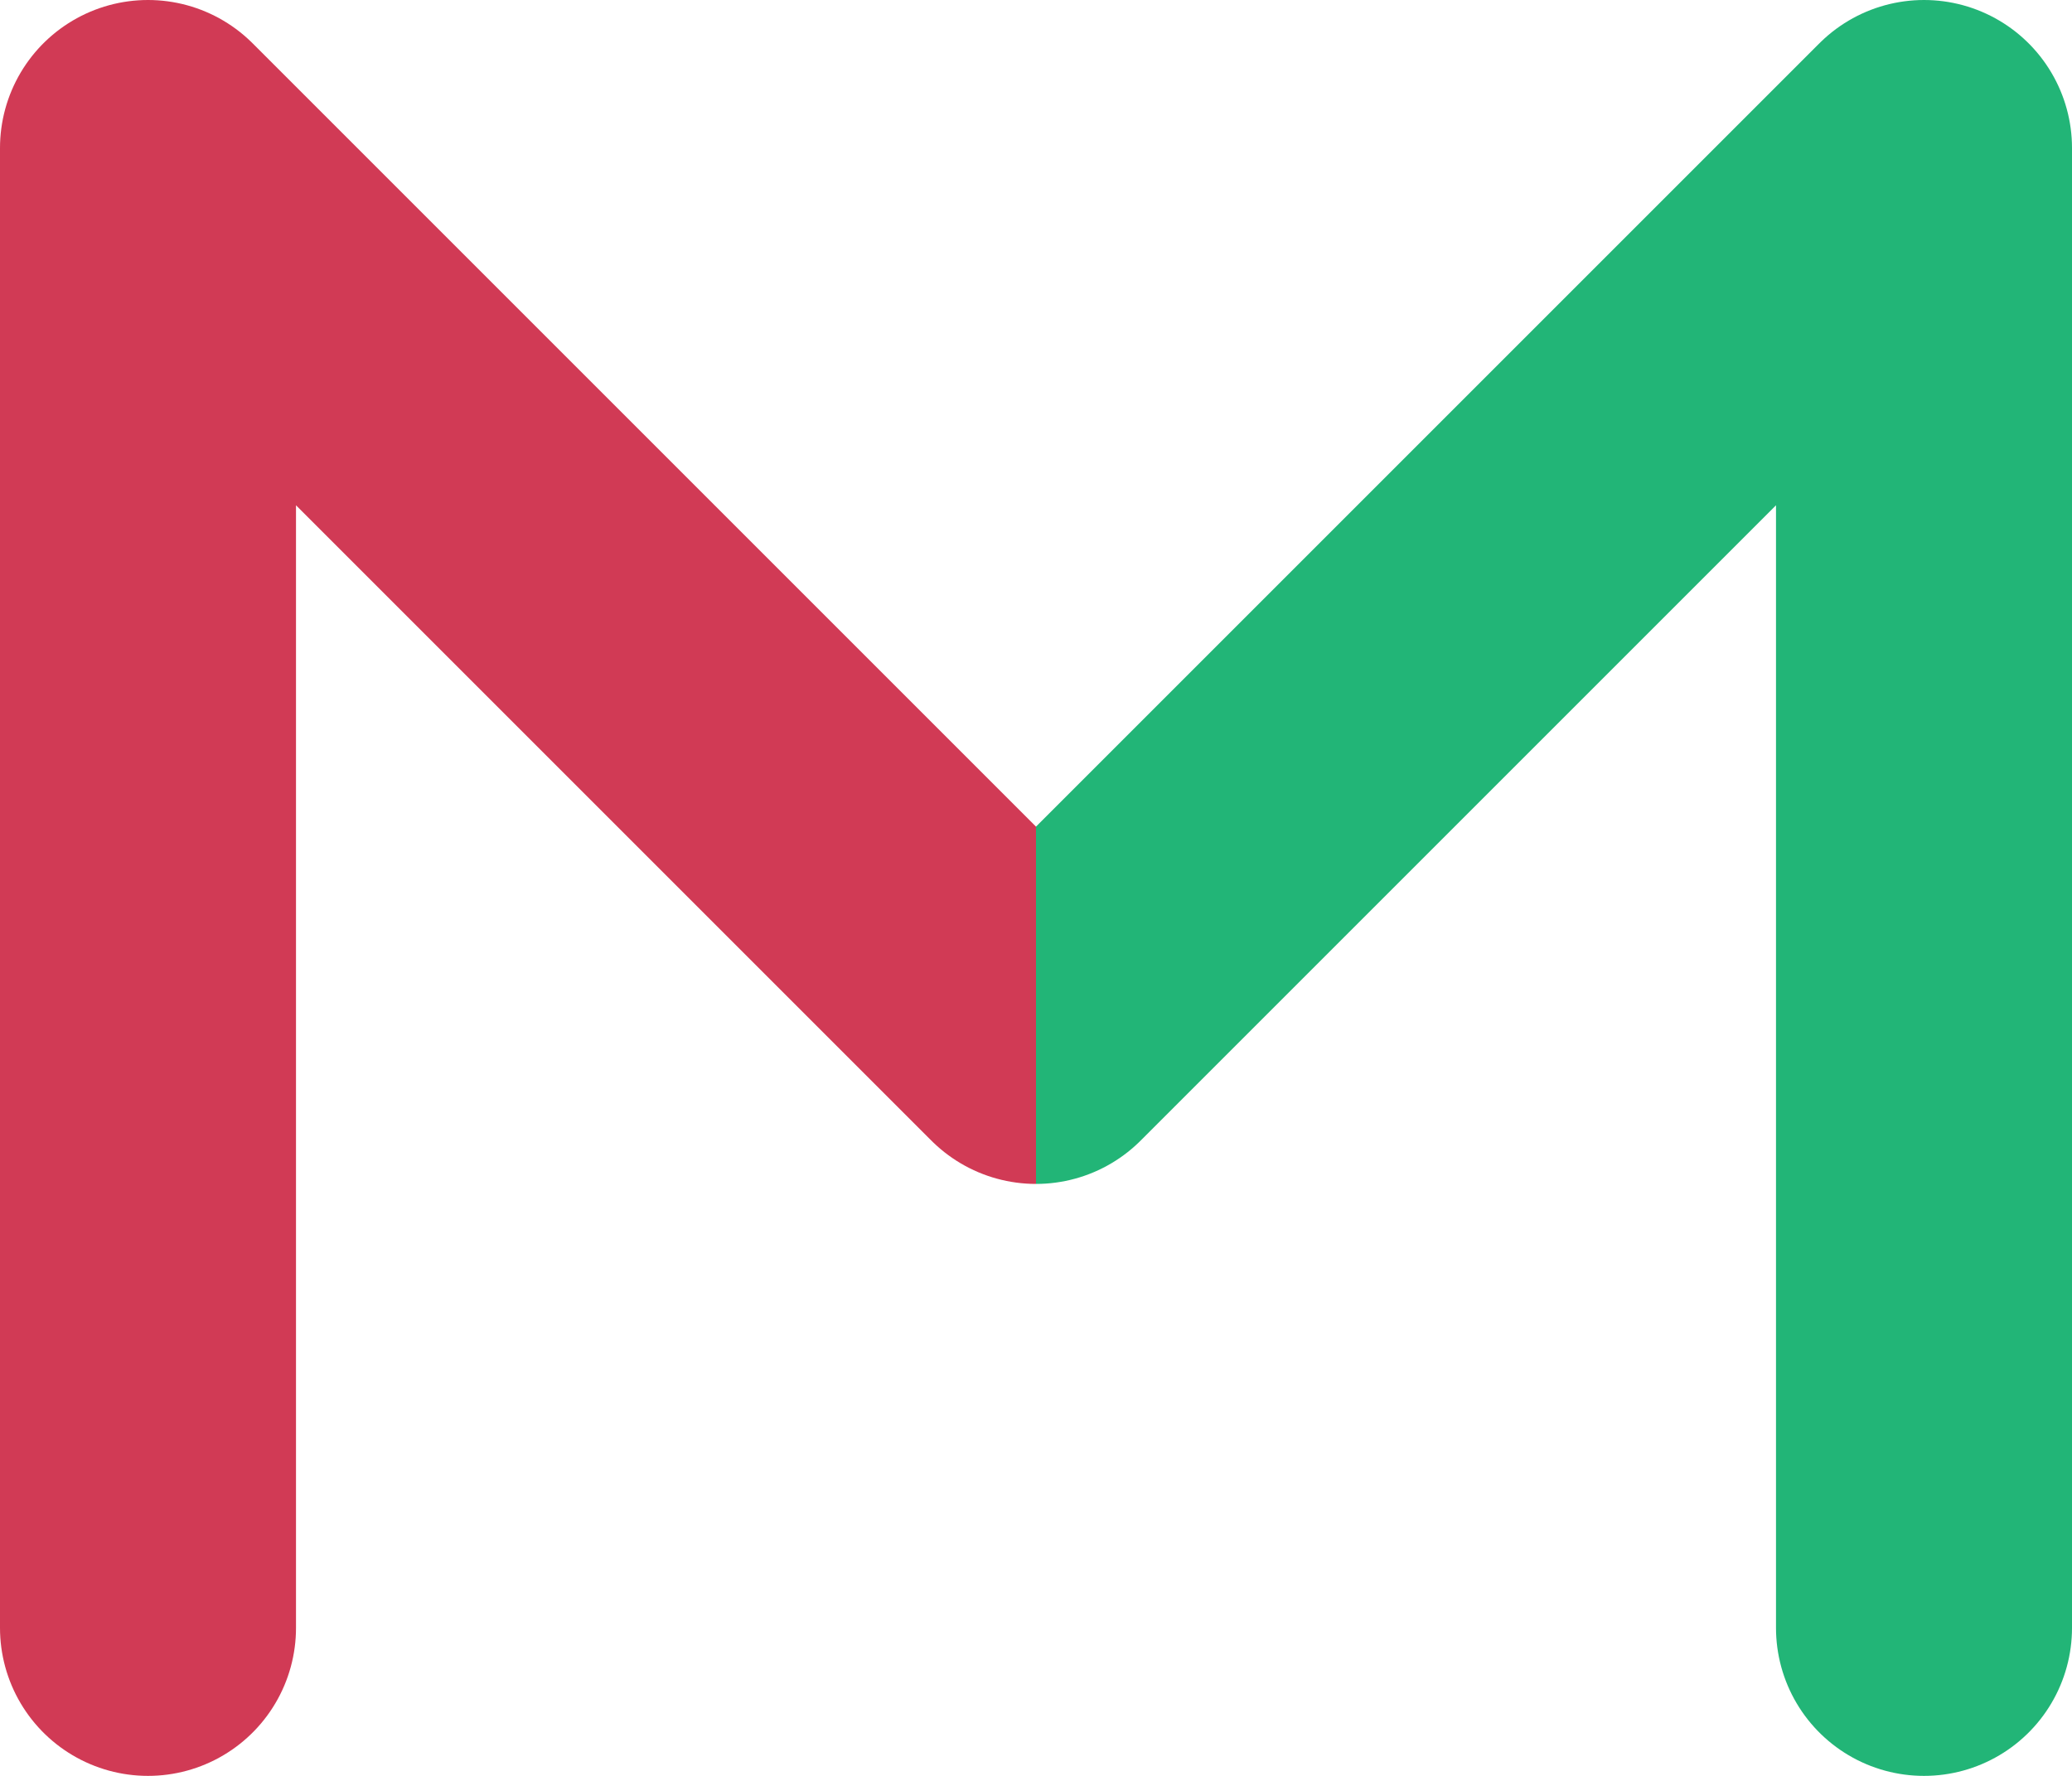
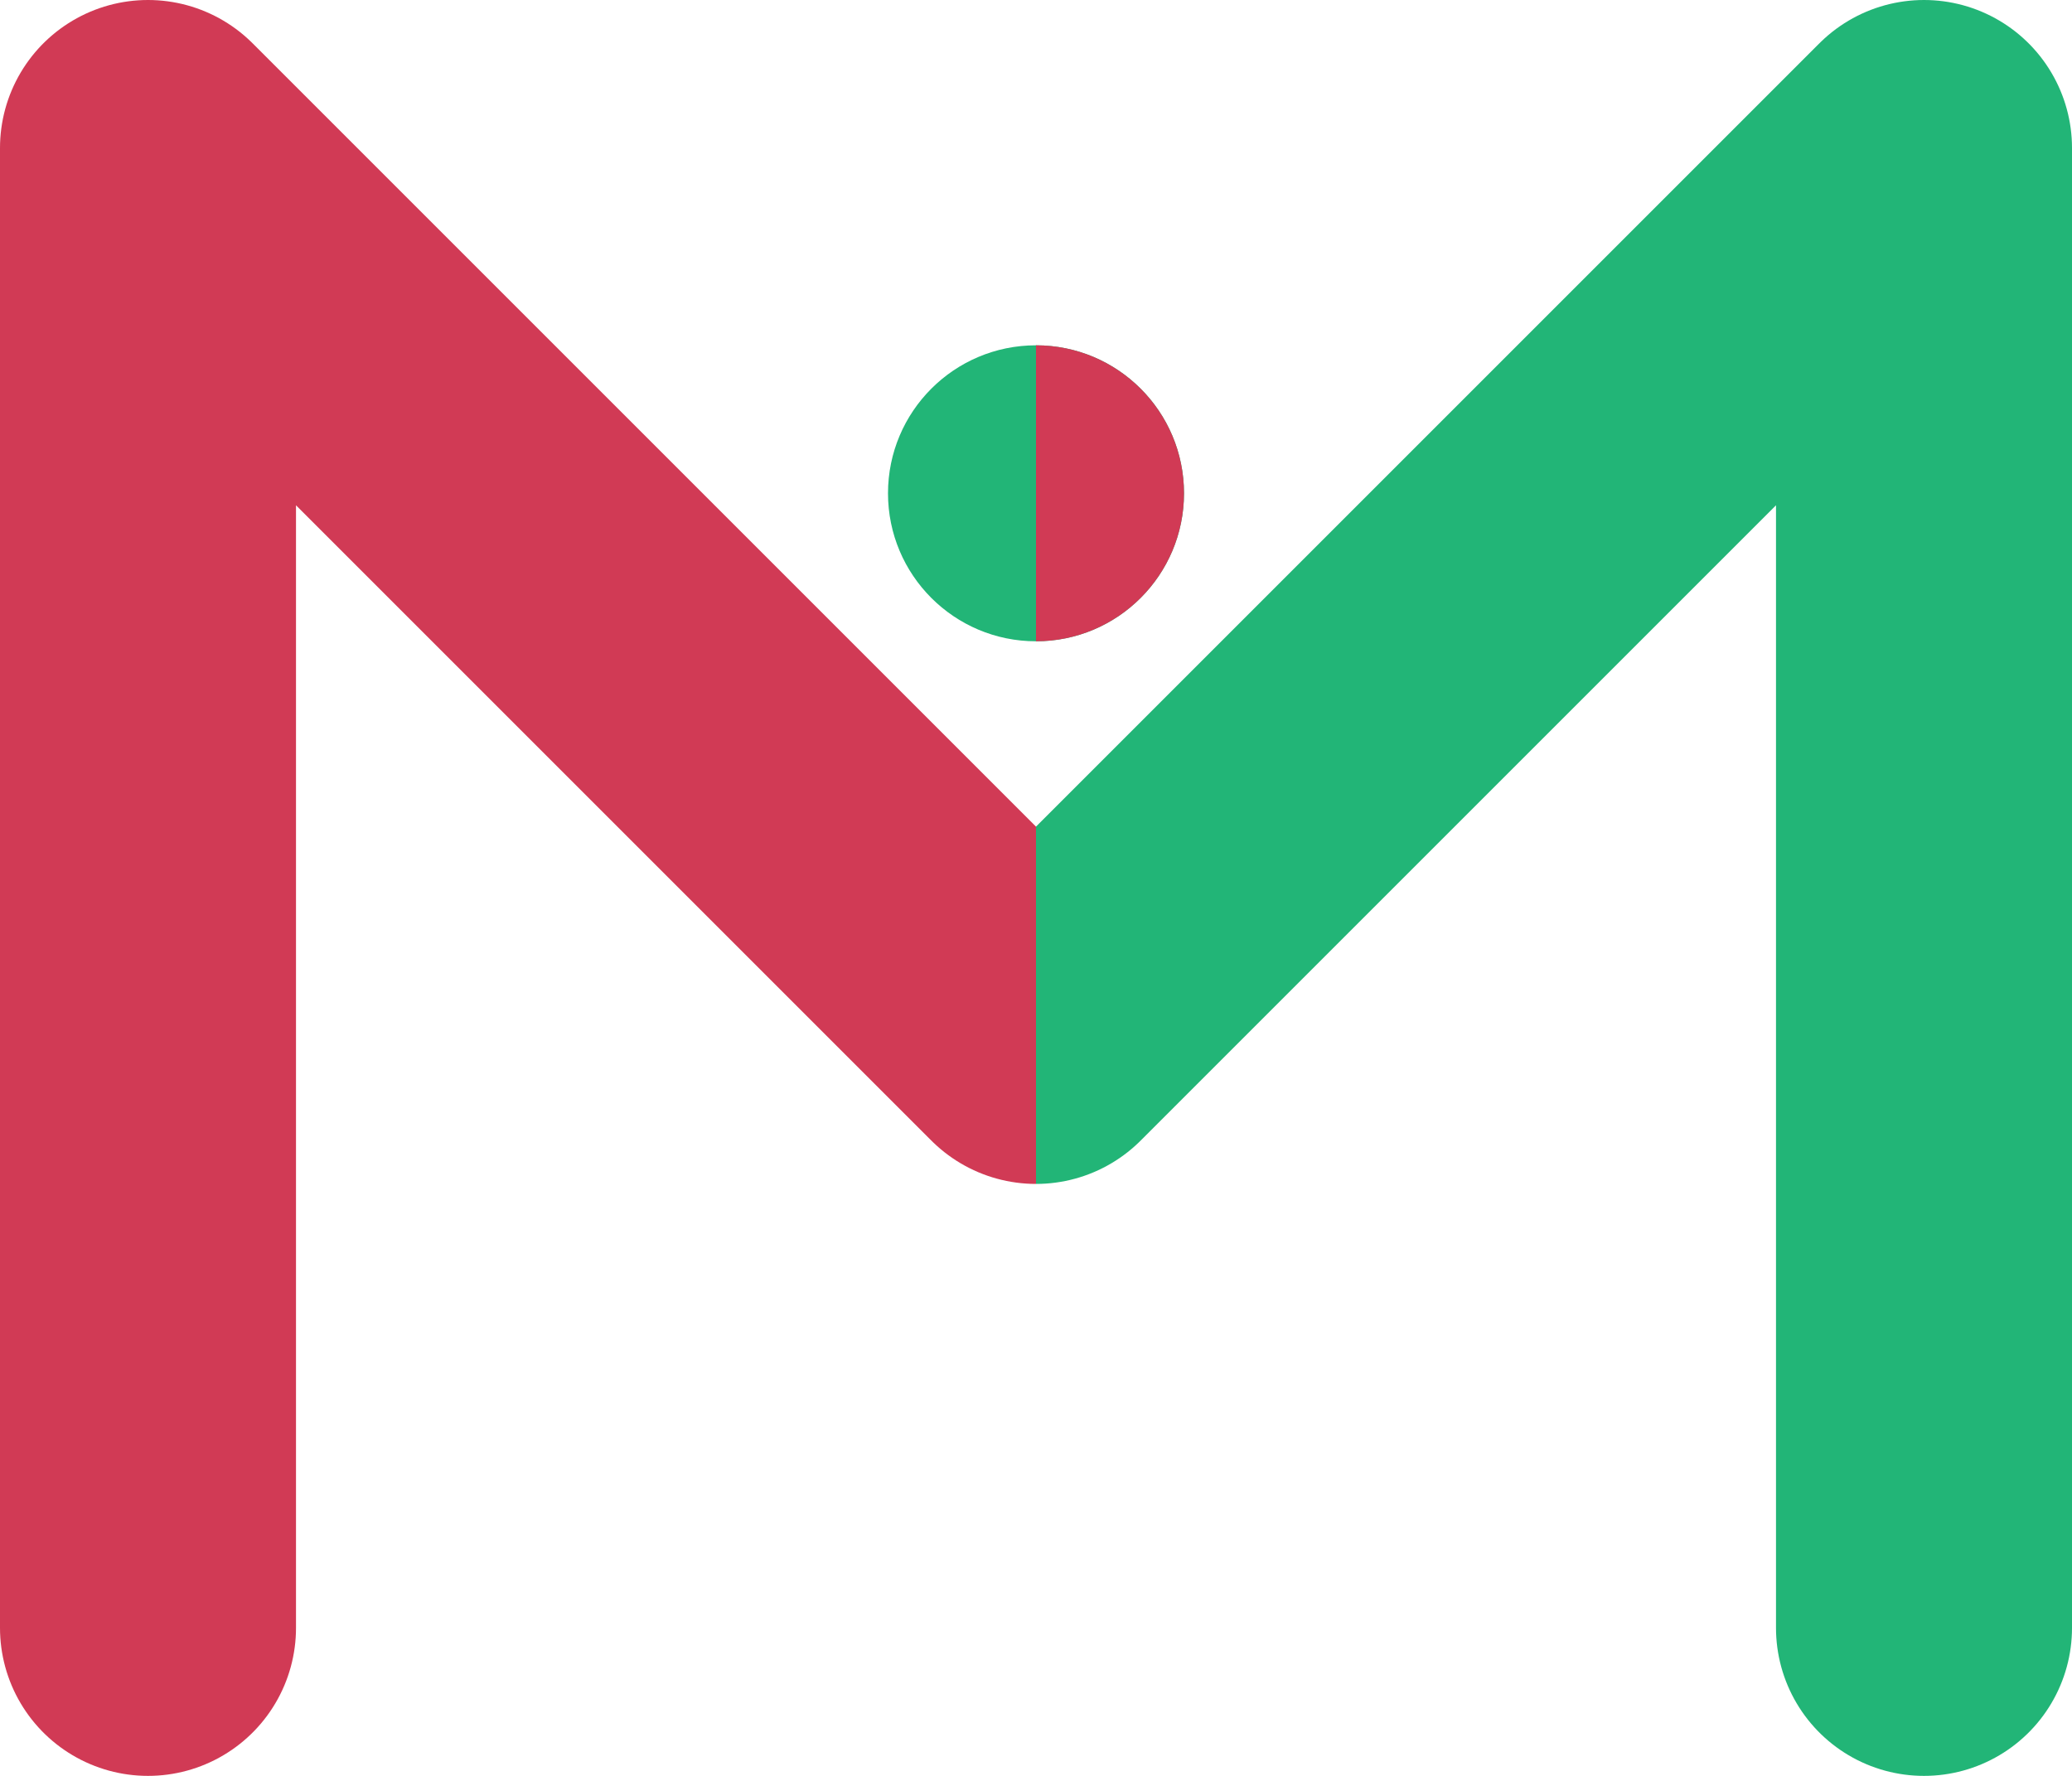
- <svg xmlns="http://www.w3.org/2000/svg" viewBox="0 0 168 144" width="168" height="144" role="img" aria-label="MAKE">
+ <svg xmlns="http://www.w3.org/2000/svg" viewBox="0 0 168 144" width="168" height="144" role="img" aria-label="MAKE Innovation">
  <g transform="translate(-36 -52)">
    <defs>
-       <clipPath id="bmAdunkel-ma">
+       <clipPath id="bmdunkel-ma">
        <rect width="120" height="240" />
      </clipPath>
-       <clipPath id="bmAdunkel-ke">
+       <clipPath id="bmdunkel-ke">
        <rect x="120" width="120" height="240" />
      </clipPath>
    </defs>
-     <path clip-path="url(#bmAdunkel-ma)" d="M48 184L48 64L120 136" fill="none" stroke="#D13A55" stroke-width="24" stroke-linecap="round" stroke-linejoin="round" />
-     <path clip-path="url(#bmAdunkel-ke)" d="M192 184L192 64L120 136" fill="none" stroke="#22B577" stroke-width="24" stroke-linecap="round" stroke-linejoin="round" />
+     <path clip-path="url(#bmdunkel-ma)" d="M48 184L48 64L120 136" fill="none" stroke="#D13A55" stroke-width="24" stroke-linecap="round" stroke-linejoin="round" />
+     <path clip-path="url(#bmdunkel-ke)" d="M192 184L192 64L120 136" fill="none" stroke="#22B577" stroke-width="24" stroke-linecap="round" stroke-linejoin="round" />
+     <g>
+       <circle cx="120" cy="92" r="12" fill="#22B577" />
+       <path d="M120 80A12 12 0 0 1 120 104Z" fill="#D13A55" />
+     </g>
  </g>
</svg>
